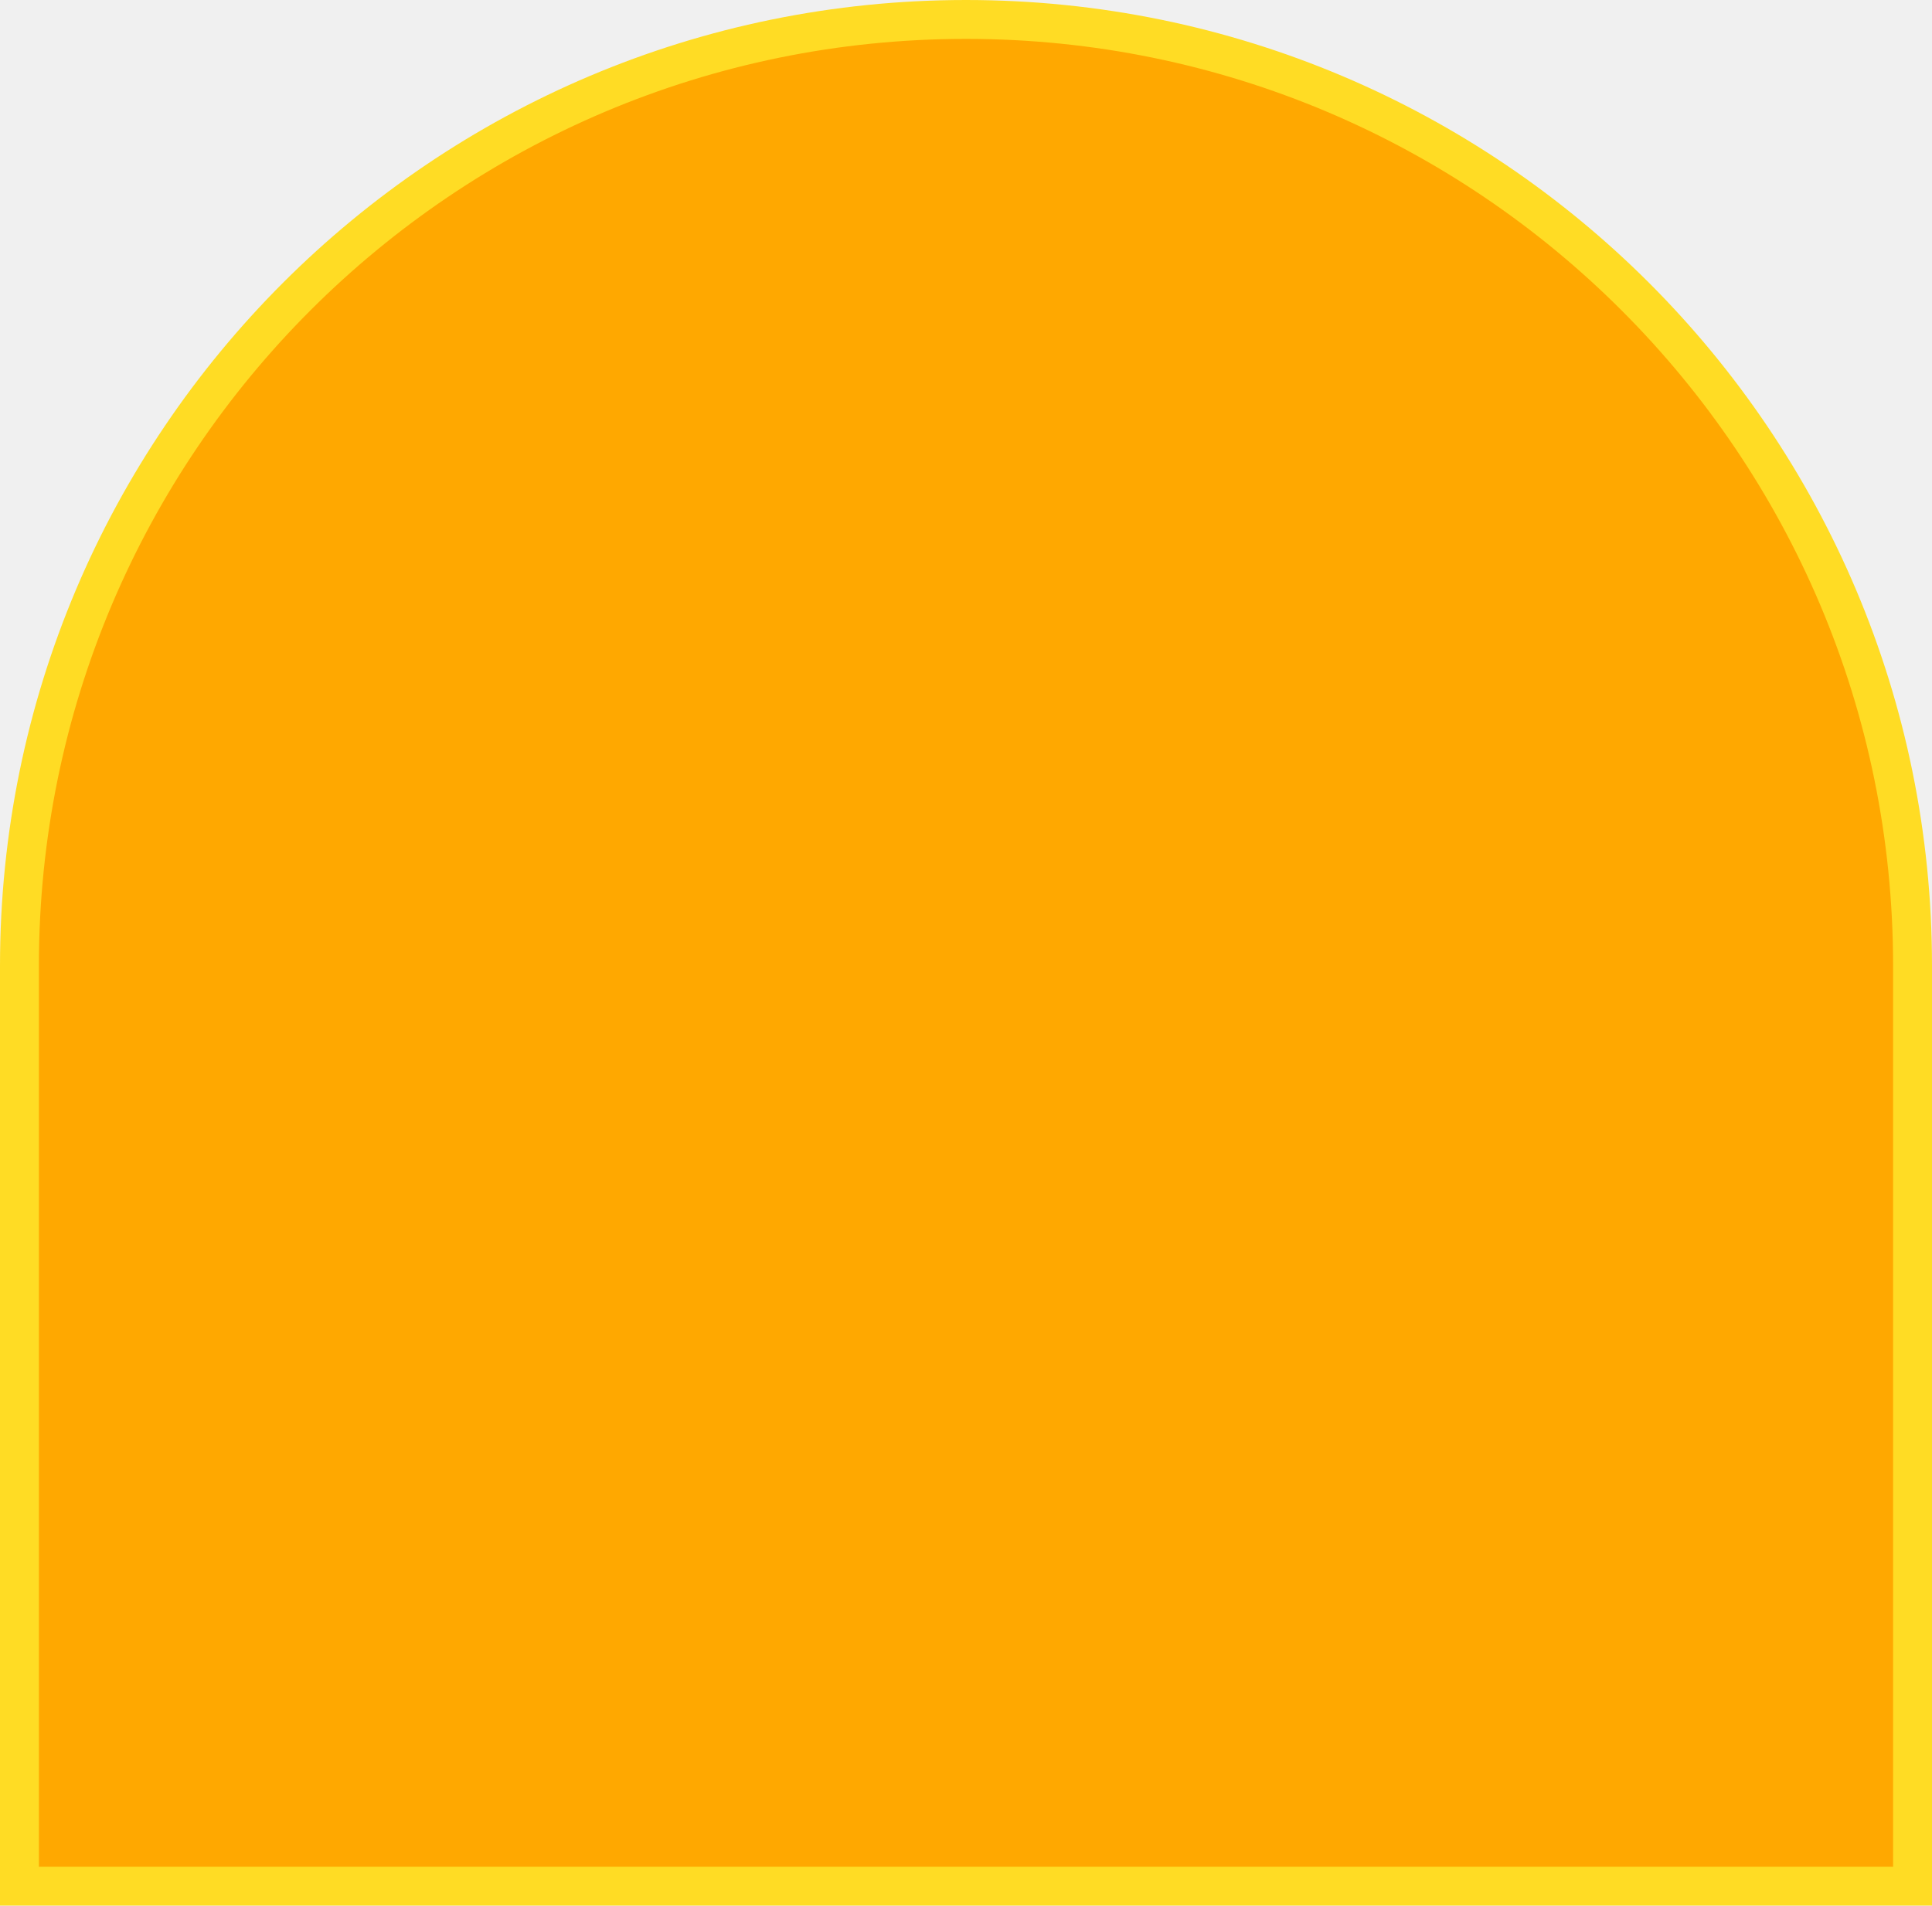
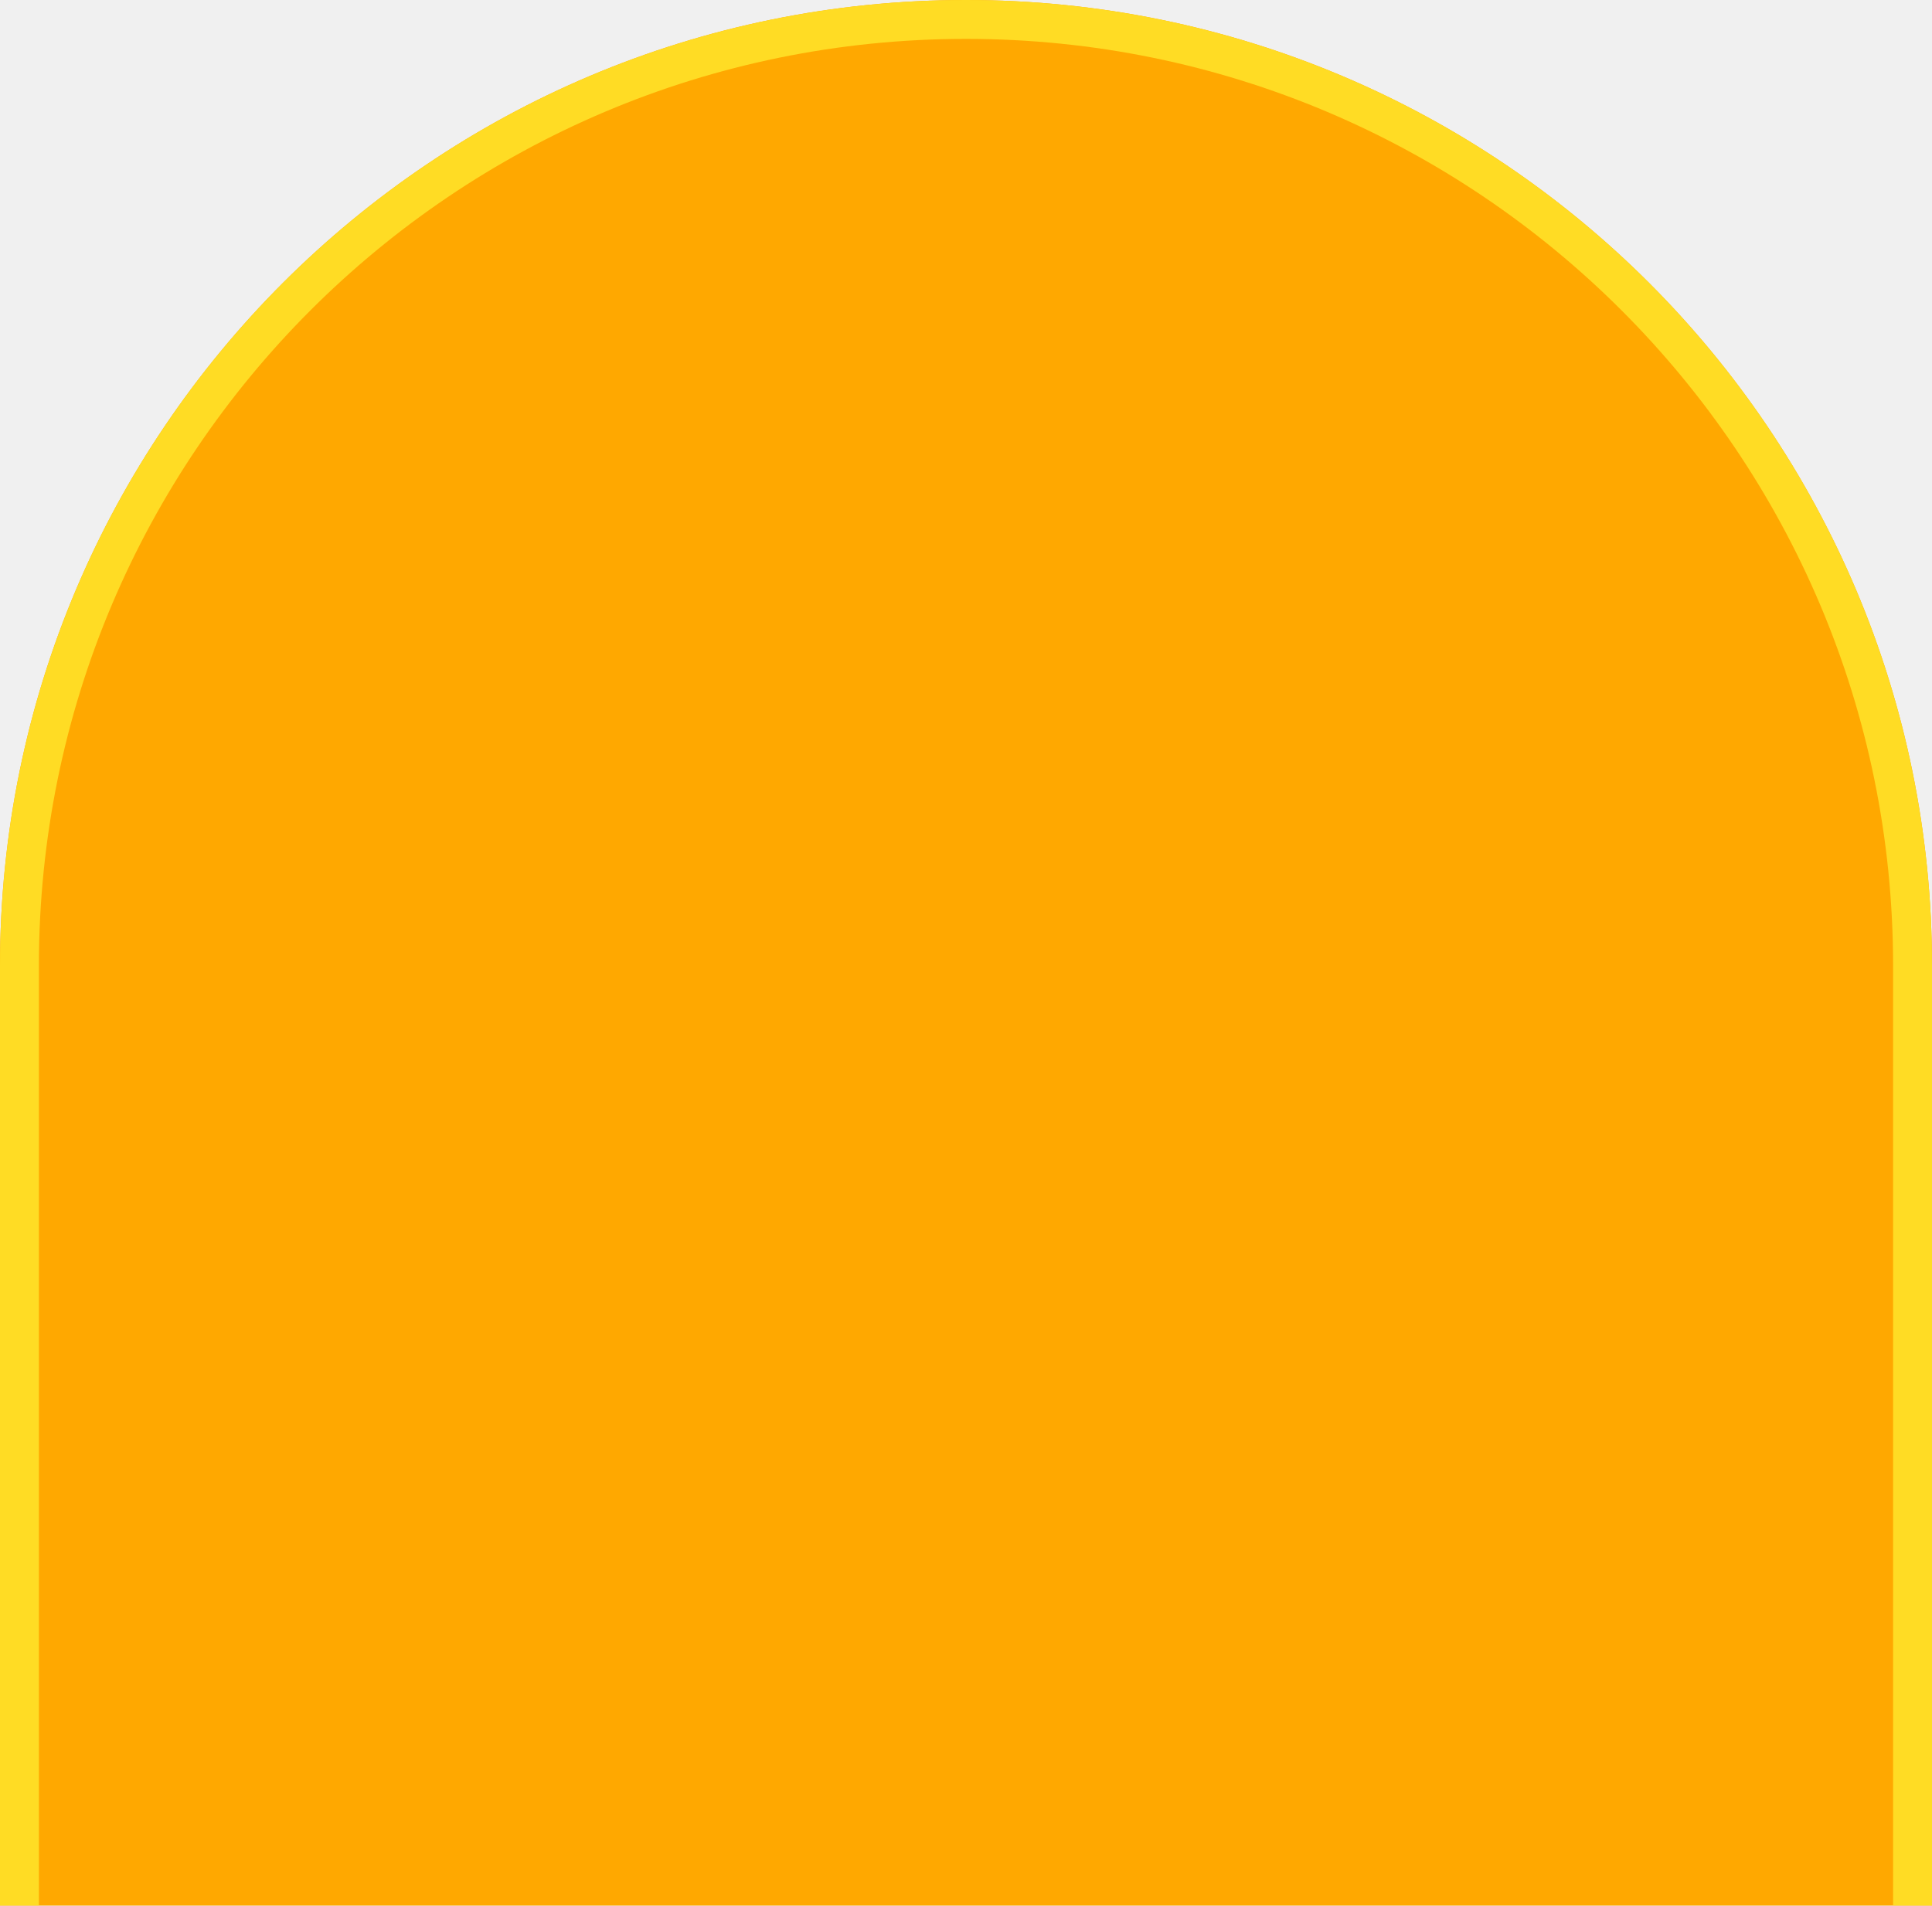
<svg xmlns="http://www.w3.org/2000/svg" width="149" height="147" viewBox="0 0 149 147" fill="none">
-   <path d="M147.5 74.5V145.5H1.5V74.5C1.5 34.183 34.183 1.5 74.5 1.5C114.817 1.5 147.5 34.183 147.5 74.5Z" fill="#FFA800" stroke="#FFDC24" stroke-width="3" />
+   <mask id="path-1-inside-1_738_5" fill="white">
+     <path d="M0 74.5C0 33.355 33.355 0 74.5 0V0C115.645 0 149 33.355 149 74.5V147H0V74.5Z" />
+   </mask>
+   <path d="M0 74.5C0 33.355 33.355 0 74.5 0V0C115.645 0 149 33.355 149 74.5V147H0V74.5Z" fill="#FFA800" />
+   <path d="M-3 74.5C-3 31.698 31.698 -3 74.5 -3C117.302 -3 152 31.698 152 74.5H146C146 35.012 113.988 3 74.5 3C35.012 3 3 35.012 3 74.5H-3ZM149 147H0H149ZM-3 147V74.5C-3 31.698 31.698 -3 74.5 -3V3C35.012 3 3 35.012 3 74.5V147H-3ZM74.5 -3C117.302 -3 152 31.698 152 74.5V147H146V74.5C146 35.012 113.988 3 74.5 3V-3Z" fill="#FFDC24" mask="url(#path-1-inside-1_738_5)" />
</svg>
